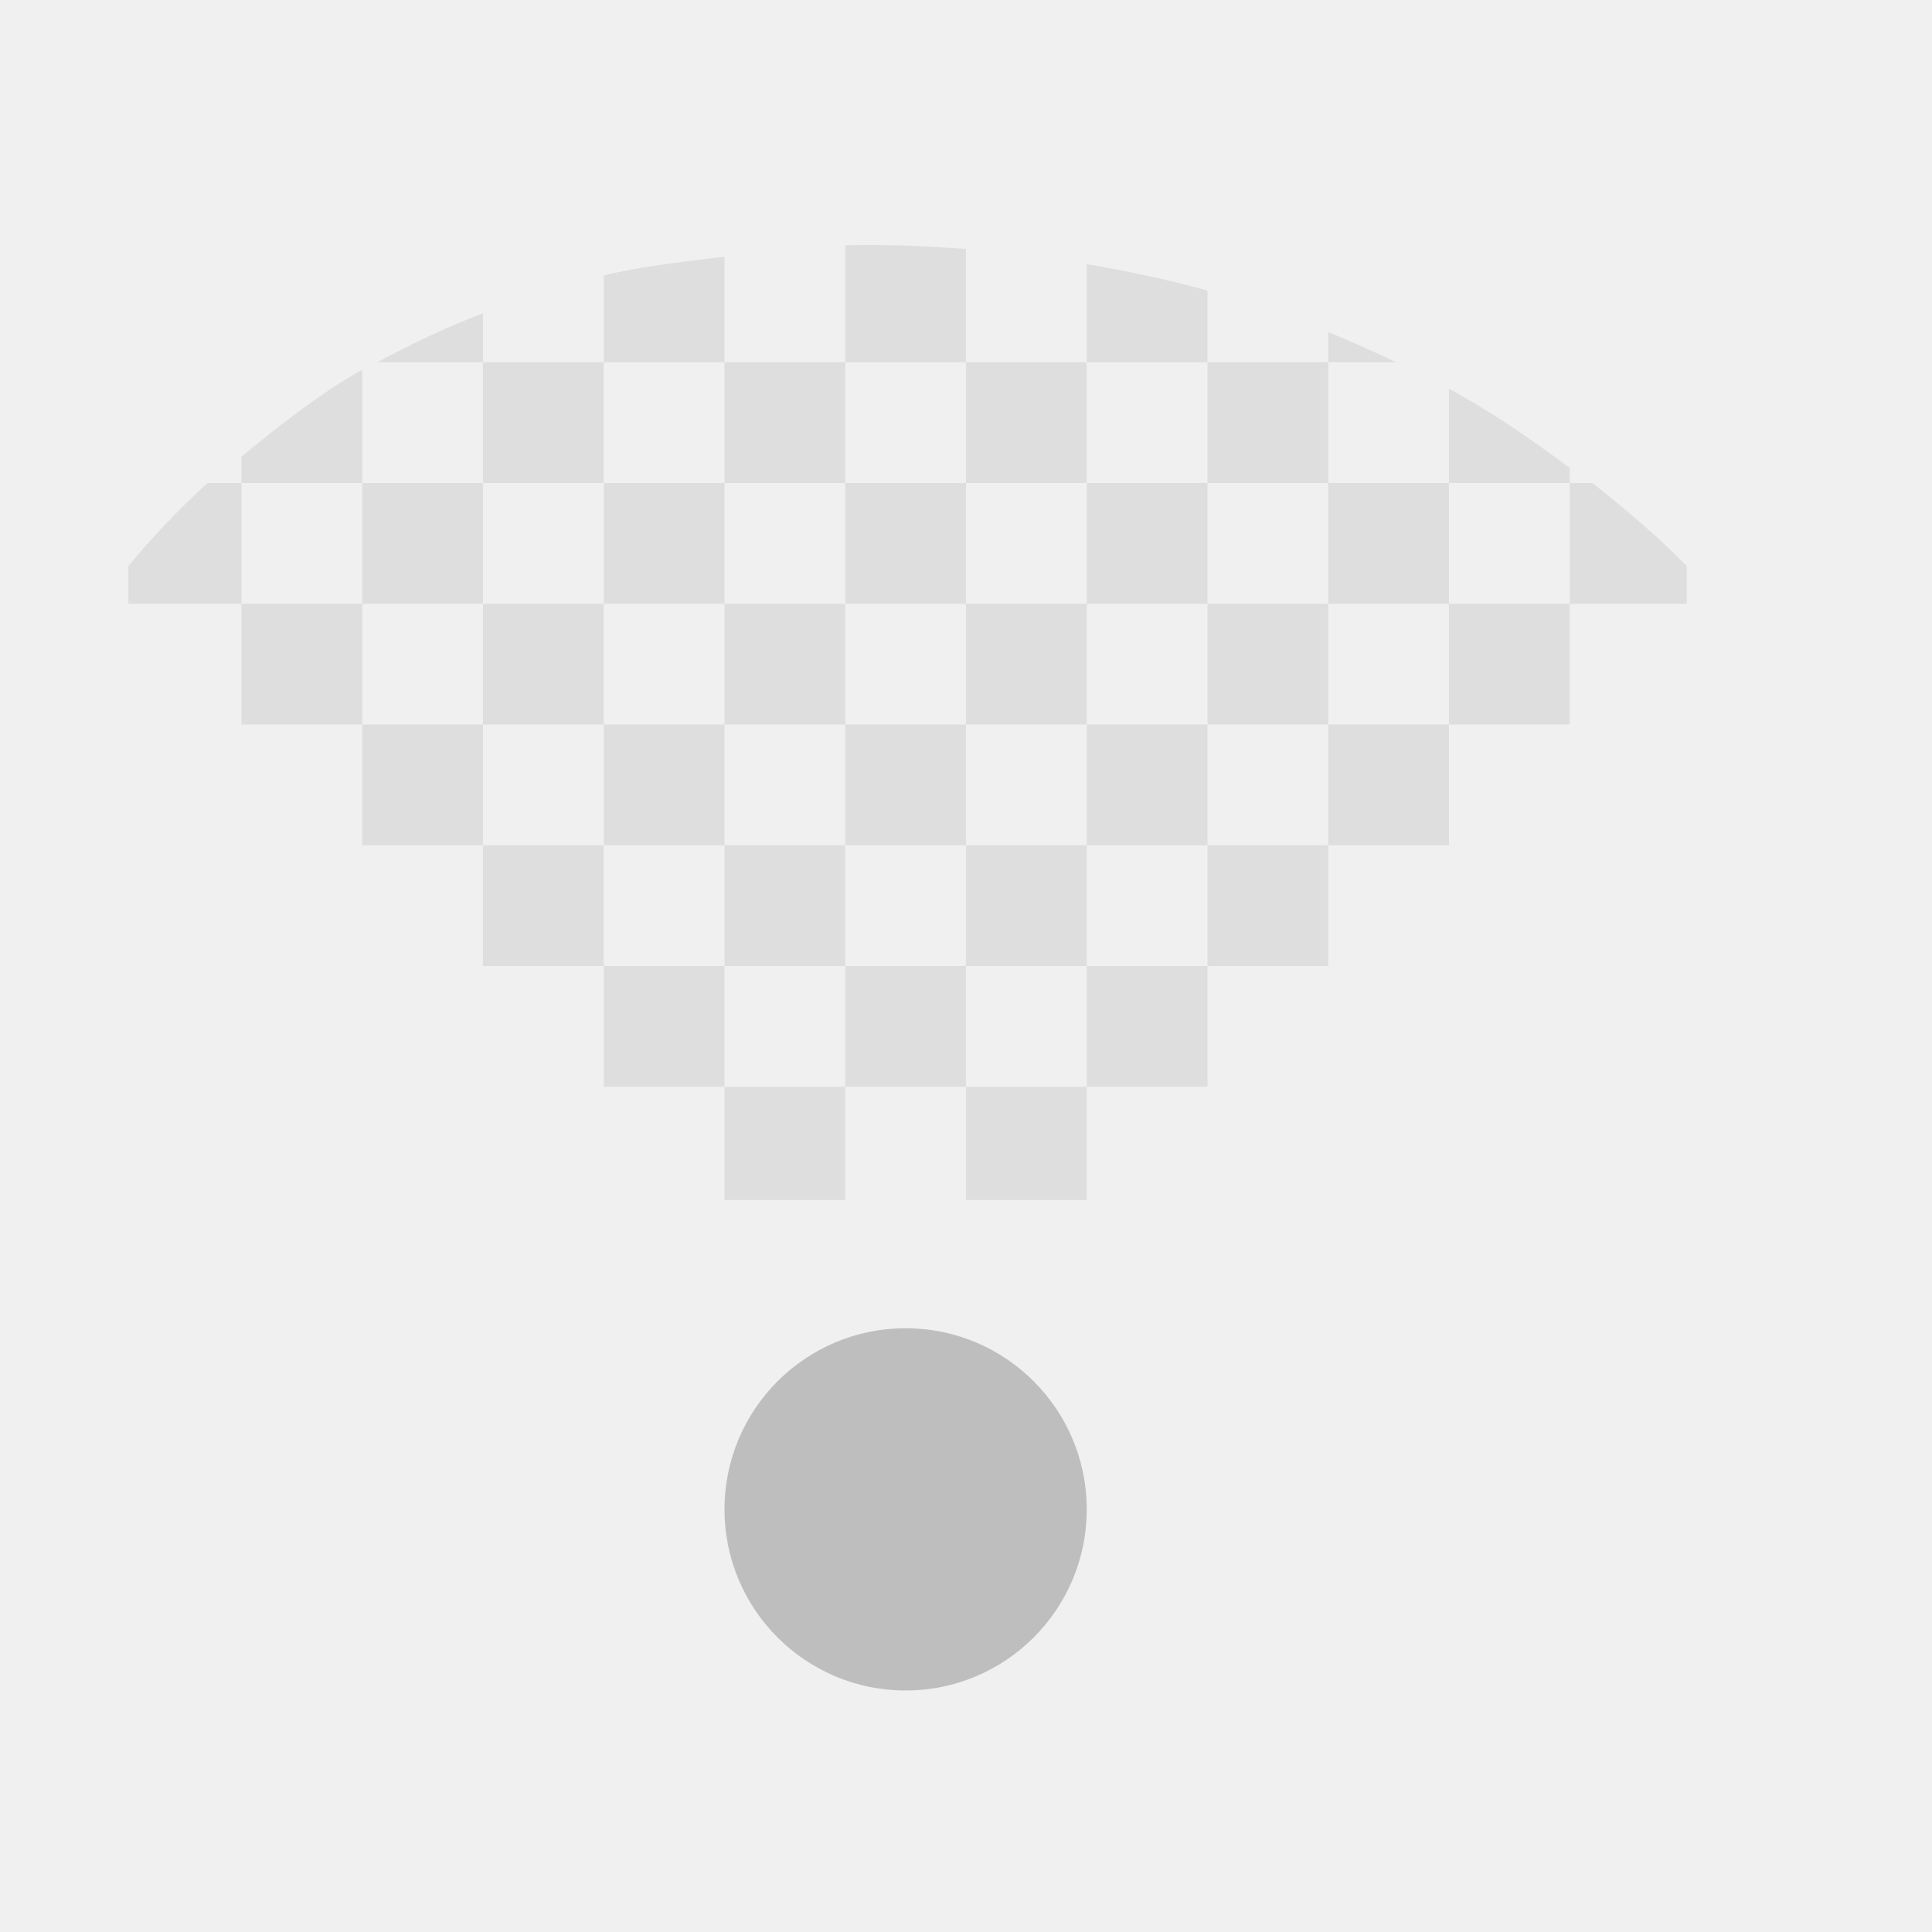
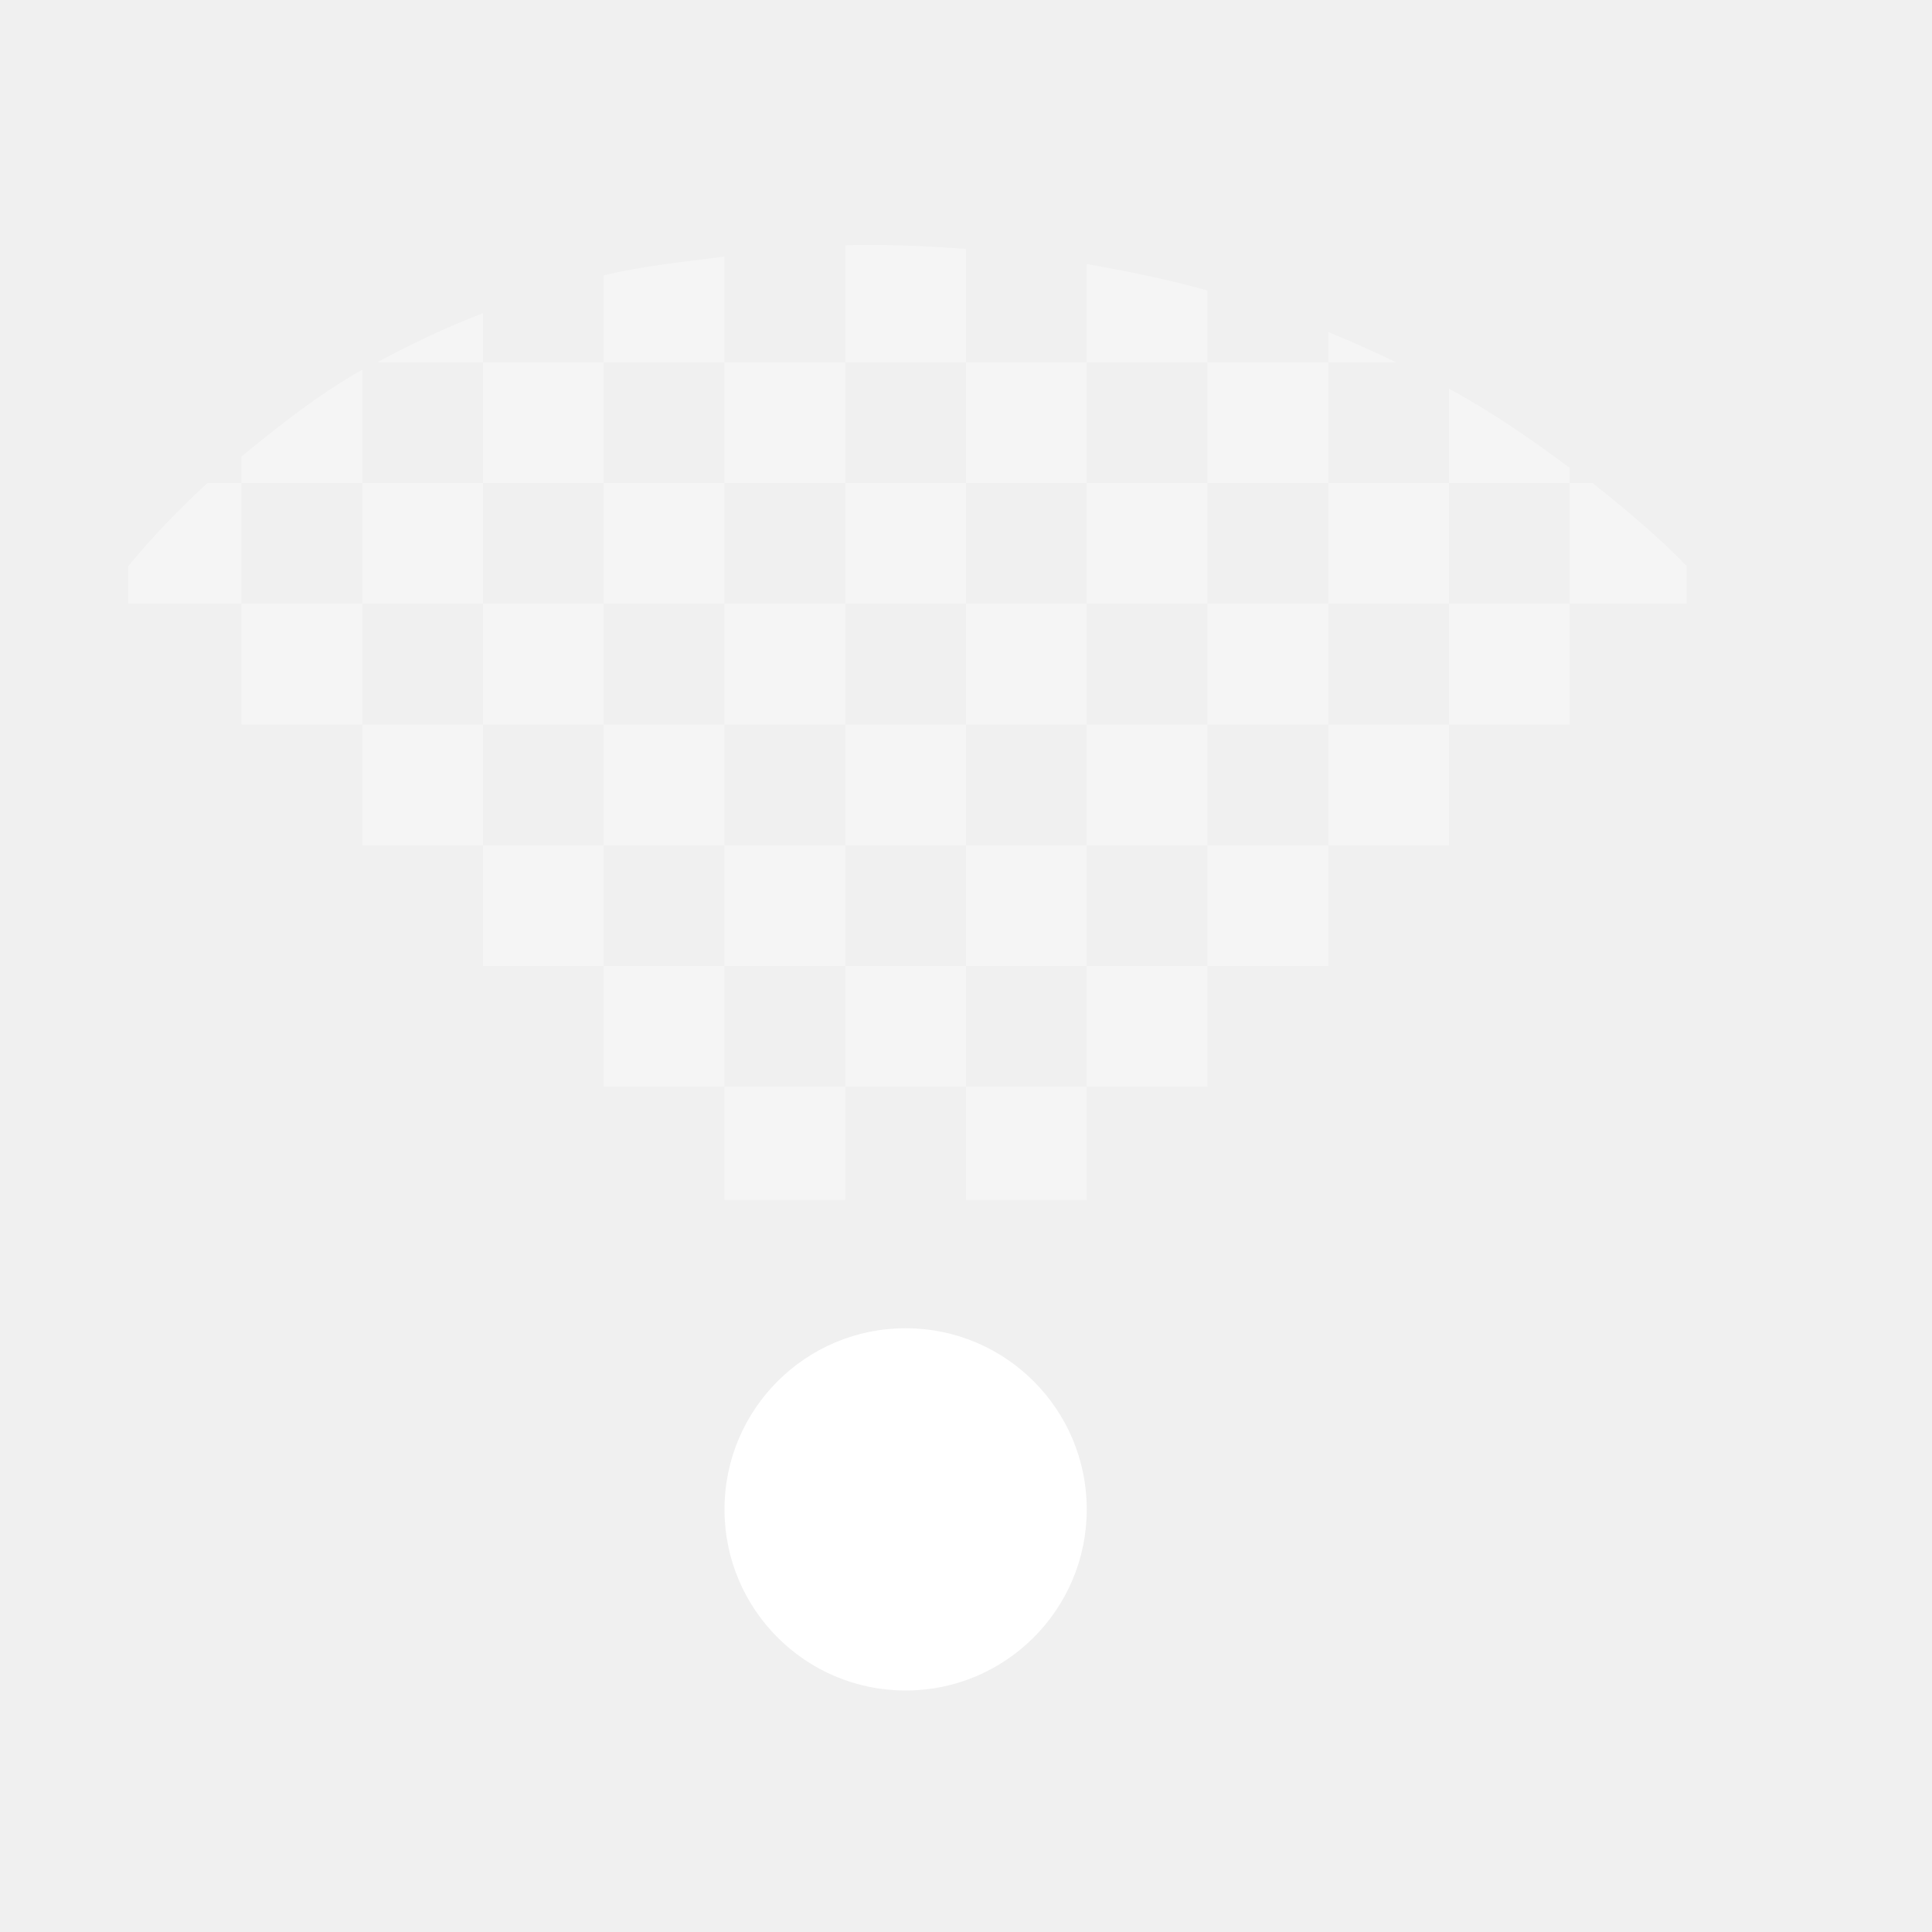
<svg xmlns="http://www.w3.org/2000/svg" id="svg7384" version="1.1" height="16" width="16">
  <defs id="defs7386" />
  <g transform="translate(-161.0002,-177)" id="layer9" style="display:inline">
-     <path transform="matrix(1.5,0,0,1.5,126.5002,-124)" d="m 29,209 a 1,1 0 1 1 -2,0 1,1 0 1 1 2,0 z" id="path4194" style="fill:#bebebe;fill-opacity:1;stroke:none;display:inline" />
-     <path d="m 168,179.031 0,0.969 1,0 0,-0.938 c -0.335,-0.025 -0.665,-0.04 -1,-0.031 z m 1,0.969 0,1 1,0 0,-1 z m 1,0 1,0 0,-0.594 c -0.324,-0.091 -0.668,-0.161 -1,-0.219 z m 1,0 0,1 1,0 0,-1 z m 1,0 0.562,0 c -0.181,-0.086 -0.375,-0.175 -0.562,-0.25 z m 0,1 0,1 1,0 0,-1 z m 1,0 1,0 0,-0.125 c -0.324,-0.241 -0.641,-0.461 -1,-0.656 z m 1,0 0,1 0.969,0 0,-0.312 c -0.24,-0.248 -0.509,-0.472 -0.781,-0.688 z m 0,1 -1,0 0,1 1,0 z m 0,1 z m -1,0 -1,0 0,1 1,0 z m 0,1 z m -1,0 -1,0 0,1 1,0 z m 0,1 z m -1,0 -1,0 0,1 1,0 z m 0,1 z m -1,0 -1,0 0,0.938 1,0 z m -1,0 0,-1 -1,0 0,1 z m -1,0 -1,0 0,0.938 1,0 z m -1,0 0,-1 -1,0 0,1 z m -1,0 z m 0,-1 0,-1 -1,0 0,1 z m -1,0 z m 0,-1 0,-1 -1,0 0,1 z m -1,0 z m 0,-1 0,-1 -1,0 0,1 z m -1,0 z m 0,-1 0,-1 -0.281,0 c -0.23,0.21 -0.454,0.443 -0.656,0.688 l 0,0.312 z m 0,-1 1,0 0,-0.938 c -0.357,0.201 -0.682,0.458 -1,0.719 z m 1,0 0,1 1,0 0,-1 z m 1,0 1,0 0,-1 -1,0 z m 0,-1 0,-0.406 c -0.307,0.118 -0.587,0.251 -0.875,0.406 z m 1,0 1,0 0,-0.875 c -0.336,0.044 -0.674,0.076 -1,0.156 z m 1,0 0,1 1,0 0,-1 z m 1,1 0,1 1,0 0,-1 z m 1,1 0,1 1,0 0,-1 z m 1,0 1,0 0,-1 -1,0 z m 1,0 0,1 1,0 0,-1 z m 0,1 -1,0 0,1 1,0 z m -1,1 -1,0 0,1 1,0 z m -1,0 0,-1 -1,0 0,1 z m -1,0 -1,0 0,1 1,0 z m -1,0 0,-1 -1,0 0,1 z m -1,-1 0,-1 -1,0 0,1 z m 0,-1 1,0 0,-1 -1,0 z m 1,0 0,1 1,0 0,-1 z" id="path4196" style="opacity:0.35;color:#000000;fill:#bebebe;fill-opacity:1;fill-rule:nonzero;stroke:none;stroke-width:1px;marker:none;visibility:visible;display:inline;overflow:visible;enable-background:accumulate" />
+     <path transform="matrix(1.5,0,0,1.5,126.5002,-124)" d="m 29,209 a 1,1 0 1 1 -2,0 1,1 0 1 1 2,0 z" id="path4194" style="fill:#ffffff;fill-opacity:1;stroke:none;display:inline" />
+     <path d="m 168,179.031 0,0.969 1,0 0,-0.938 c -0.335,-0.025 -0.665,-0.04 -1,-0.031 z m 1,0.969 0,1 1,0 0,-1 z m 1,0 1,0 0,-0.594 c -0.324,-0.091 -0.668,-0.161 -1,-0.219 z m 1,0 0,1 1,0 0,-1 z m 1,0 0.562,0 c -0.181,-0.086 -0.375,-0.175 -0.562,-0.25 z m 0,1 0,1 1,0 0,-1 z m 1,0 1,0 0,-0.125 c -0.324,-0.241 -0.641,-0.461 -1,-0.656 z m 1,0 0,1 0.969,0 0,-0.312 c -0.24,-0.248 -0.509,-0.472 -0.781,-0.688 z m 0,1 -1,0 0,1 1,0 z m 0,1 z m -1,0 -1,0 0,1 1,0 z m 0,1 z m -1,0 -1,0 0,1 1,0 z m 0,1 z m -1,0 -1,0 0,1 1,0 z m 0,1 z m -1,0 -1,0 0,0.938 1,0 z m -1,0 0,-1 -1,0 0,1 z m -1,0 -1,0 0,0.938 1,0 z m -1,0 0,-1 -1,0 0,1 z m -1,0 z m 0,-1 0,-1 -1,0 0,1 z m -1,0 z m 0,-1 0,-1 -1,0 0,1 z m -1,0 z m 0,-1 0,-1 -1,0 0,1 z m -1,0 z m 0,-1 0,-1 -0.281,0 c -0.23,0.21 -0.454,0.443 -0.656,0.688 l 0,0.312 z m 0,-1 1,0 0,-0.938 c -0.357,0.201 -0.682,0.458 -1,0.719 z m 1,0 0,1 1,0 0,-1 z m 1,0 1,0 0,-1 -1,0 z m 0,-1 0,-0.406 c -0.307,0.118 -0.587,0.251 -0.875,0.406 z m 1,0 1,0 0,-0.875 c -0.336,0.044 -0.674,0.076 -1,0.156 z m 1,0 0,1 1,0 0,-1 z m 1,1 0,1 1,0 0,-1 z m 1,1 0,1 1,0 0,-1 z m 1,0 1,0 0,-1 -1,0 z m 1,0 0,1 1,0 0,-1 z m 0,1 -1,0 0,1 1,0 z m -1,1 -1,0 0,1 1,0 z m -1,0 0,-1 -1,0 0,1 z m -1,0 -1,0 0,1 1,0 z m -1,0 0,-1 -1,0 0,1 z m -1,-1 0,-1 -1,0 0,1 z m 0,-1 1,0 0,-1 -1,0 z m 1,0 0,1 1,0 0,-1 z" id="path4196" style="opacity:0.35;color:#000000;fill:#ffffff;fill-opacity:1;fill-rule:nonzero;stroke:none;stroke-width:1px;marker:none;visibility:visible;display:inline;overflow:visible;enable-background:accumulate" />
  </g>
  <g transform="translate(-161.0002,-177)" id="layer10" />
  <g transform="translate(-161.0002,-177)" id="layer11" />
  <g transform="translate(-161.0002,-177)" id="layer12" />
  <g transform="translate(-161.0002,-177)" id="layer13" />
  <g transform="translate(-161.0002,-177)" id="layer14" />
  <g transform="translate(-161.0002,-177)" id="layer15" style="display:inline" />
  <g transform="translate(-161.0002,-177)" id="g4953" style="display:inline" />
</svg>
